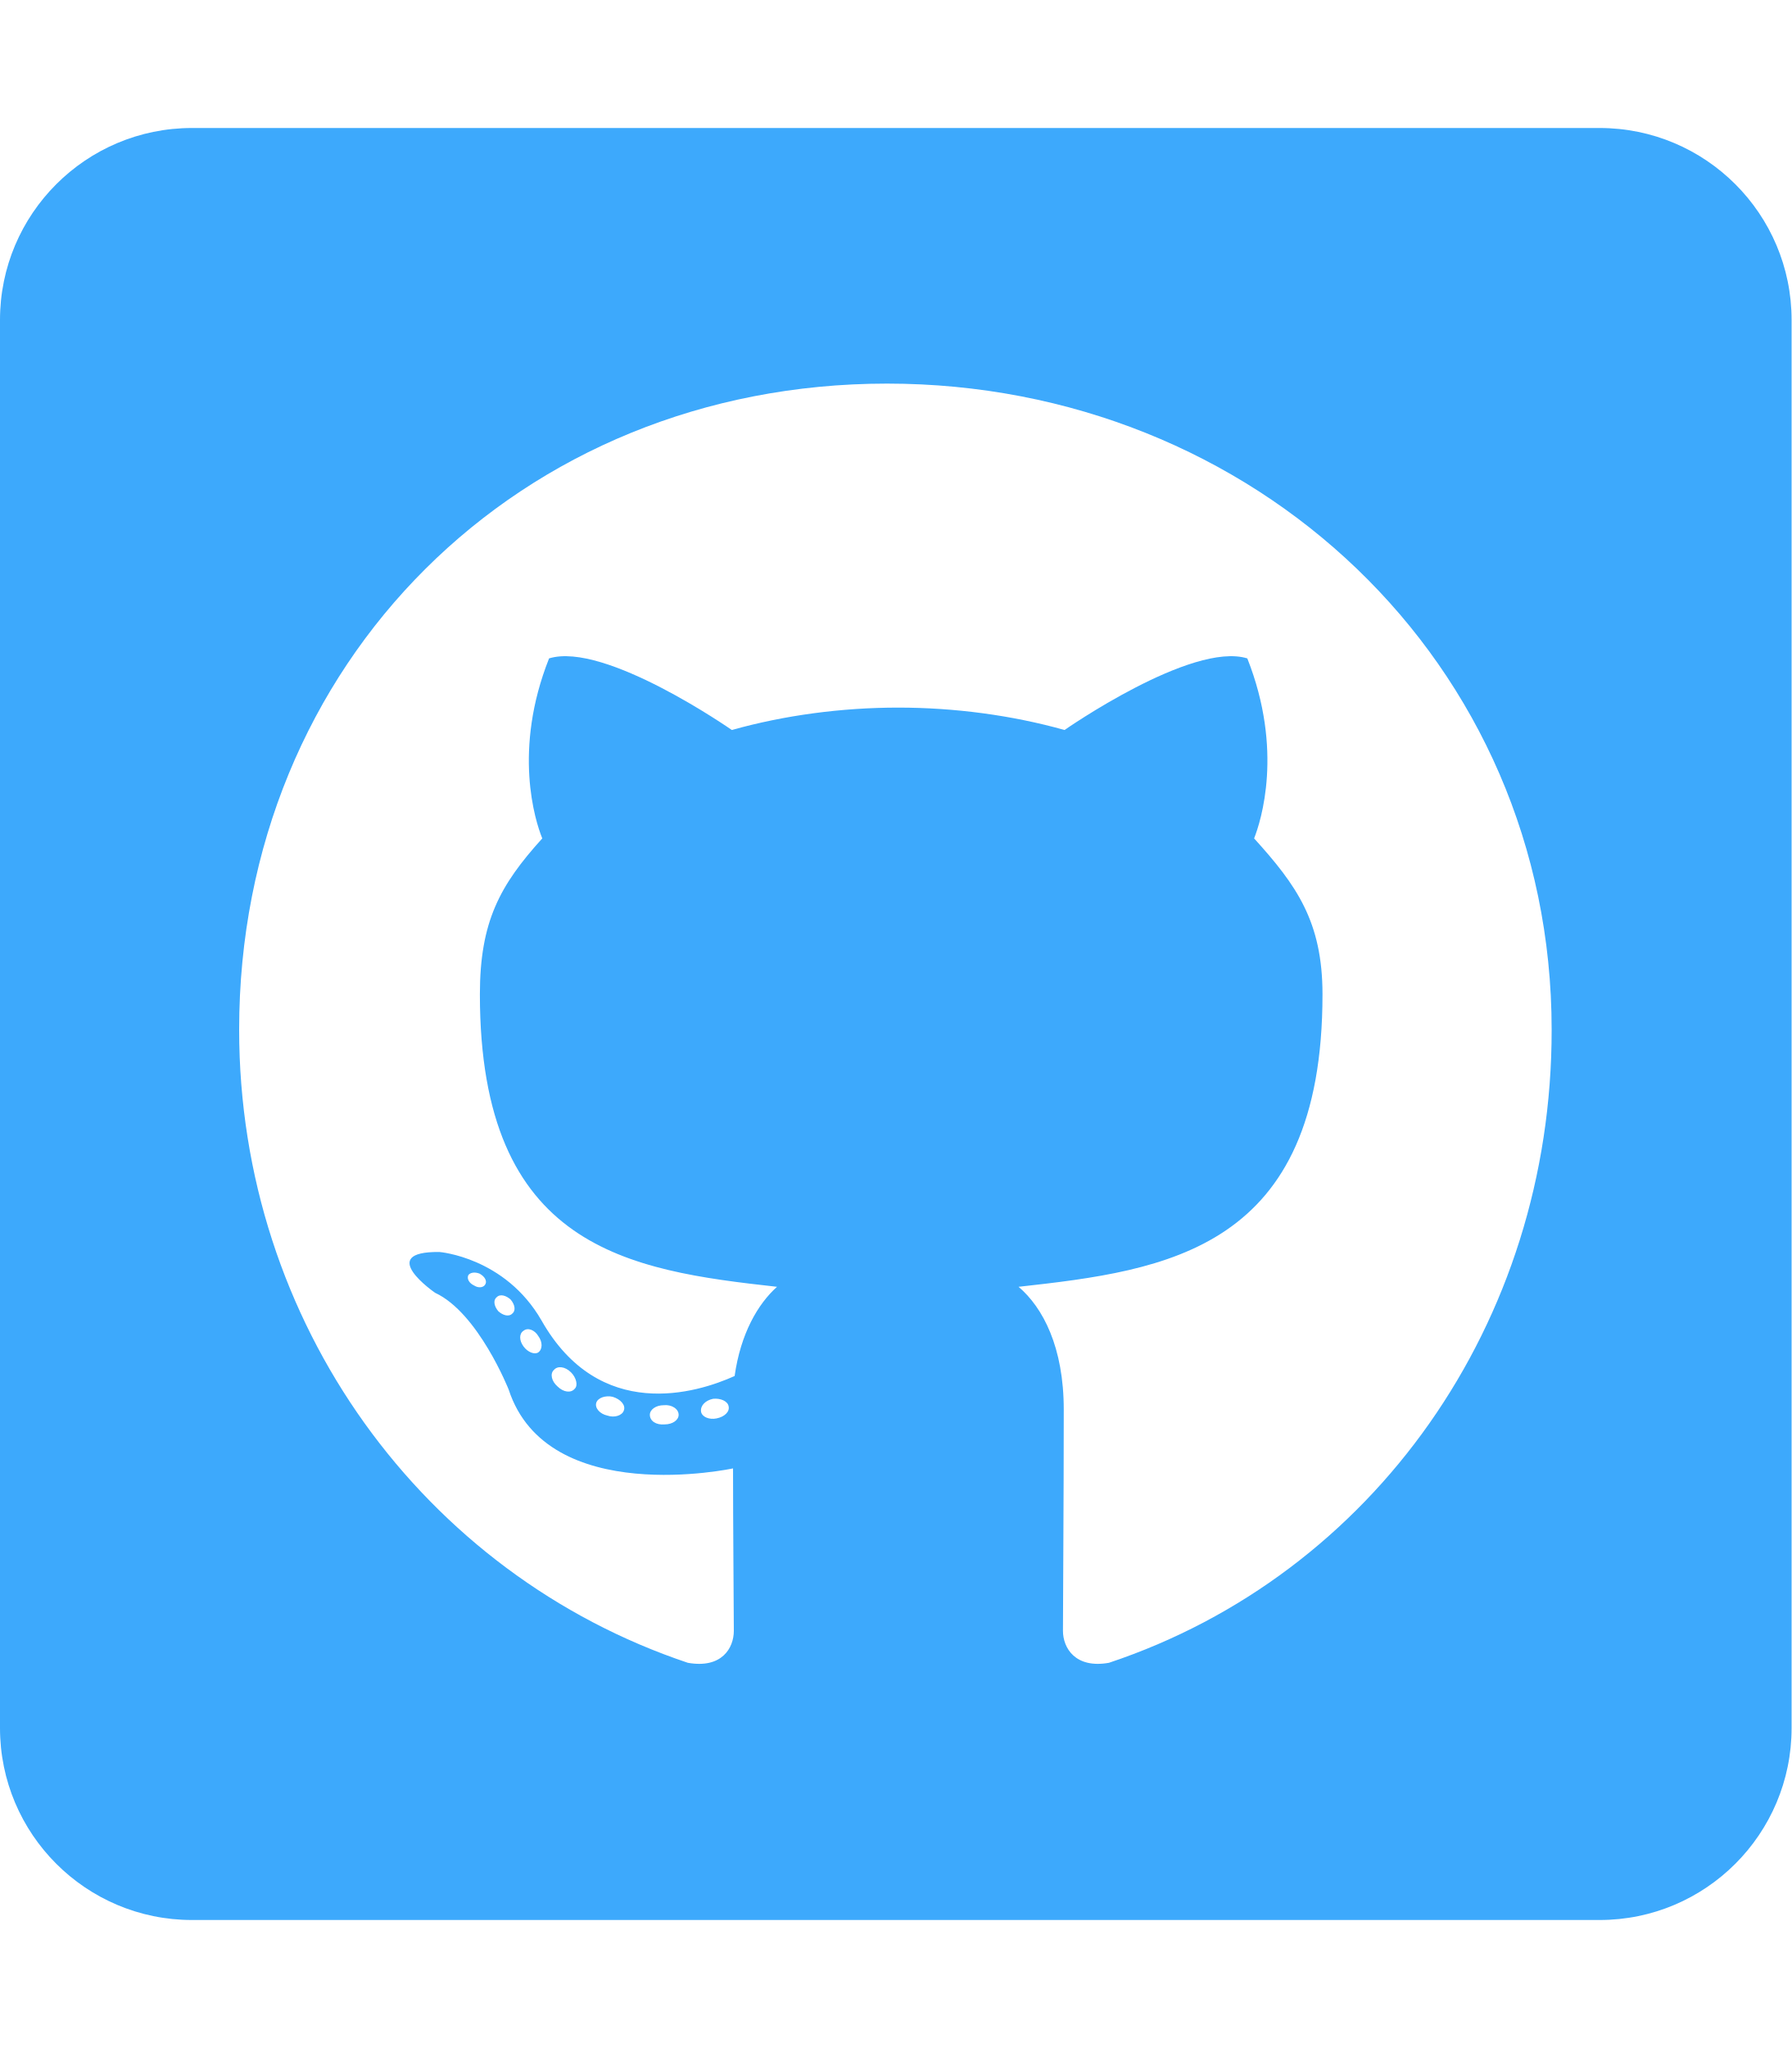
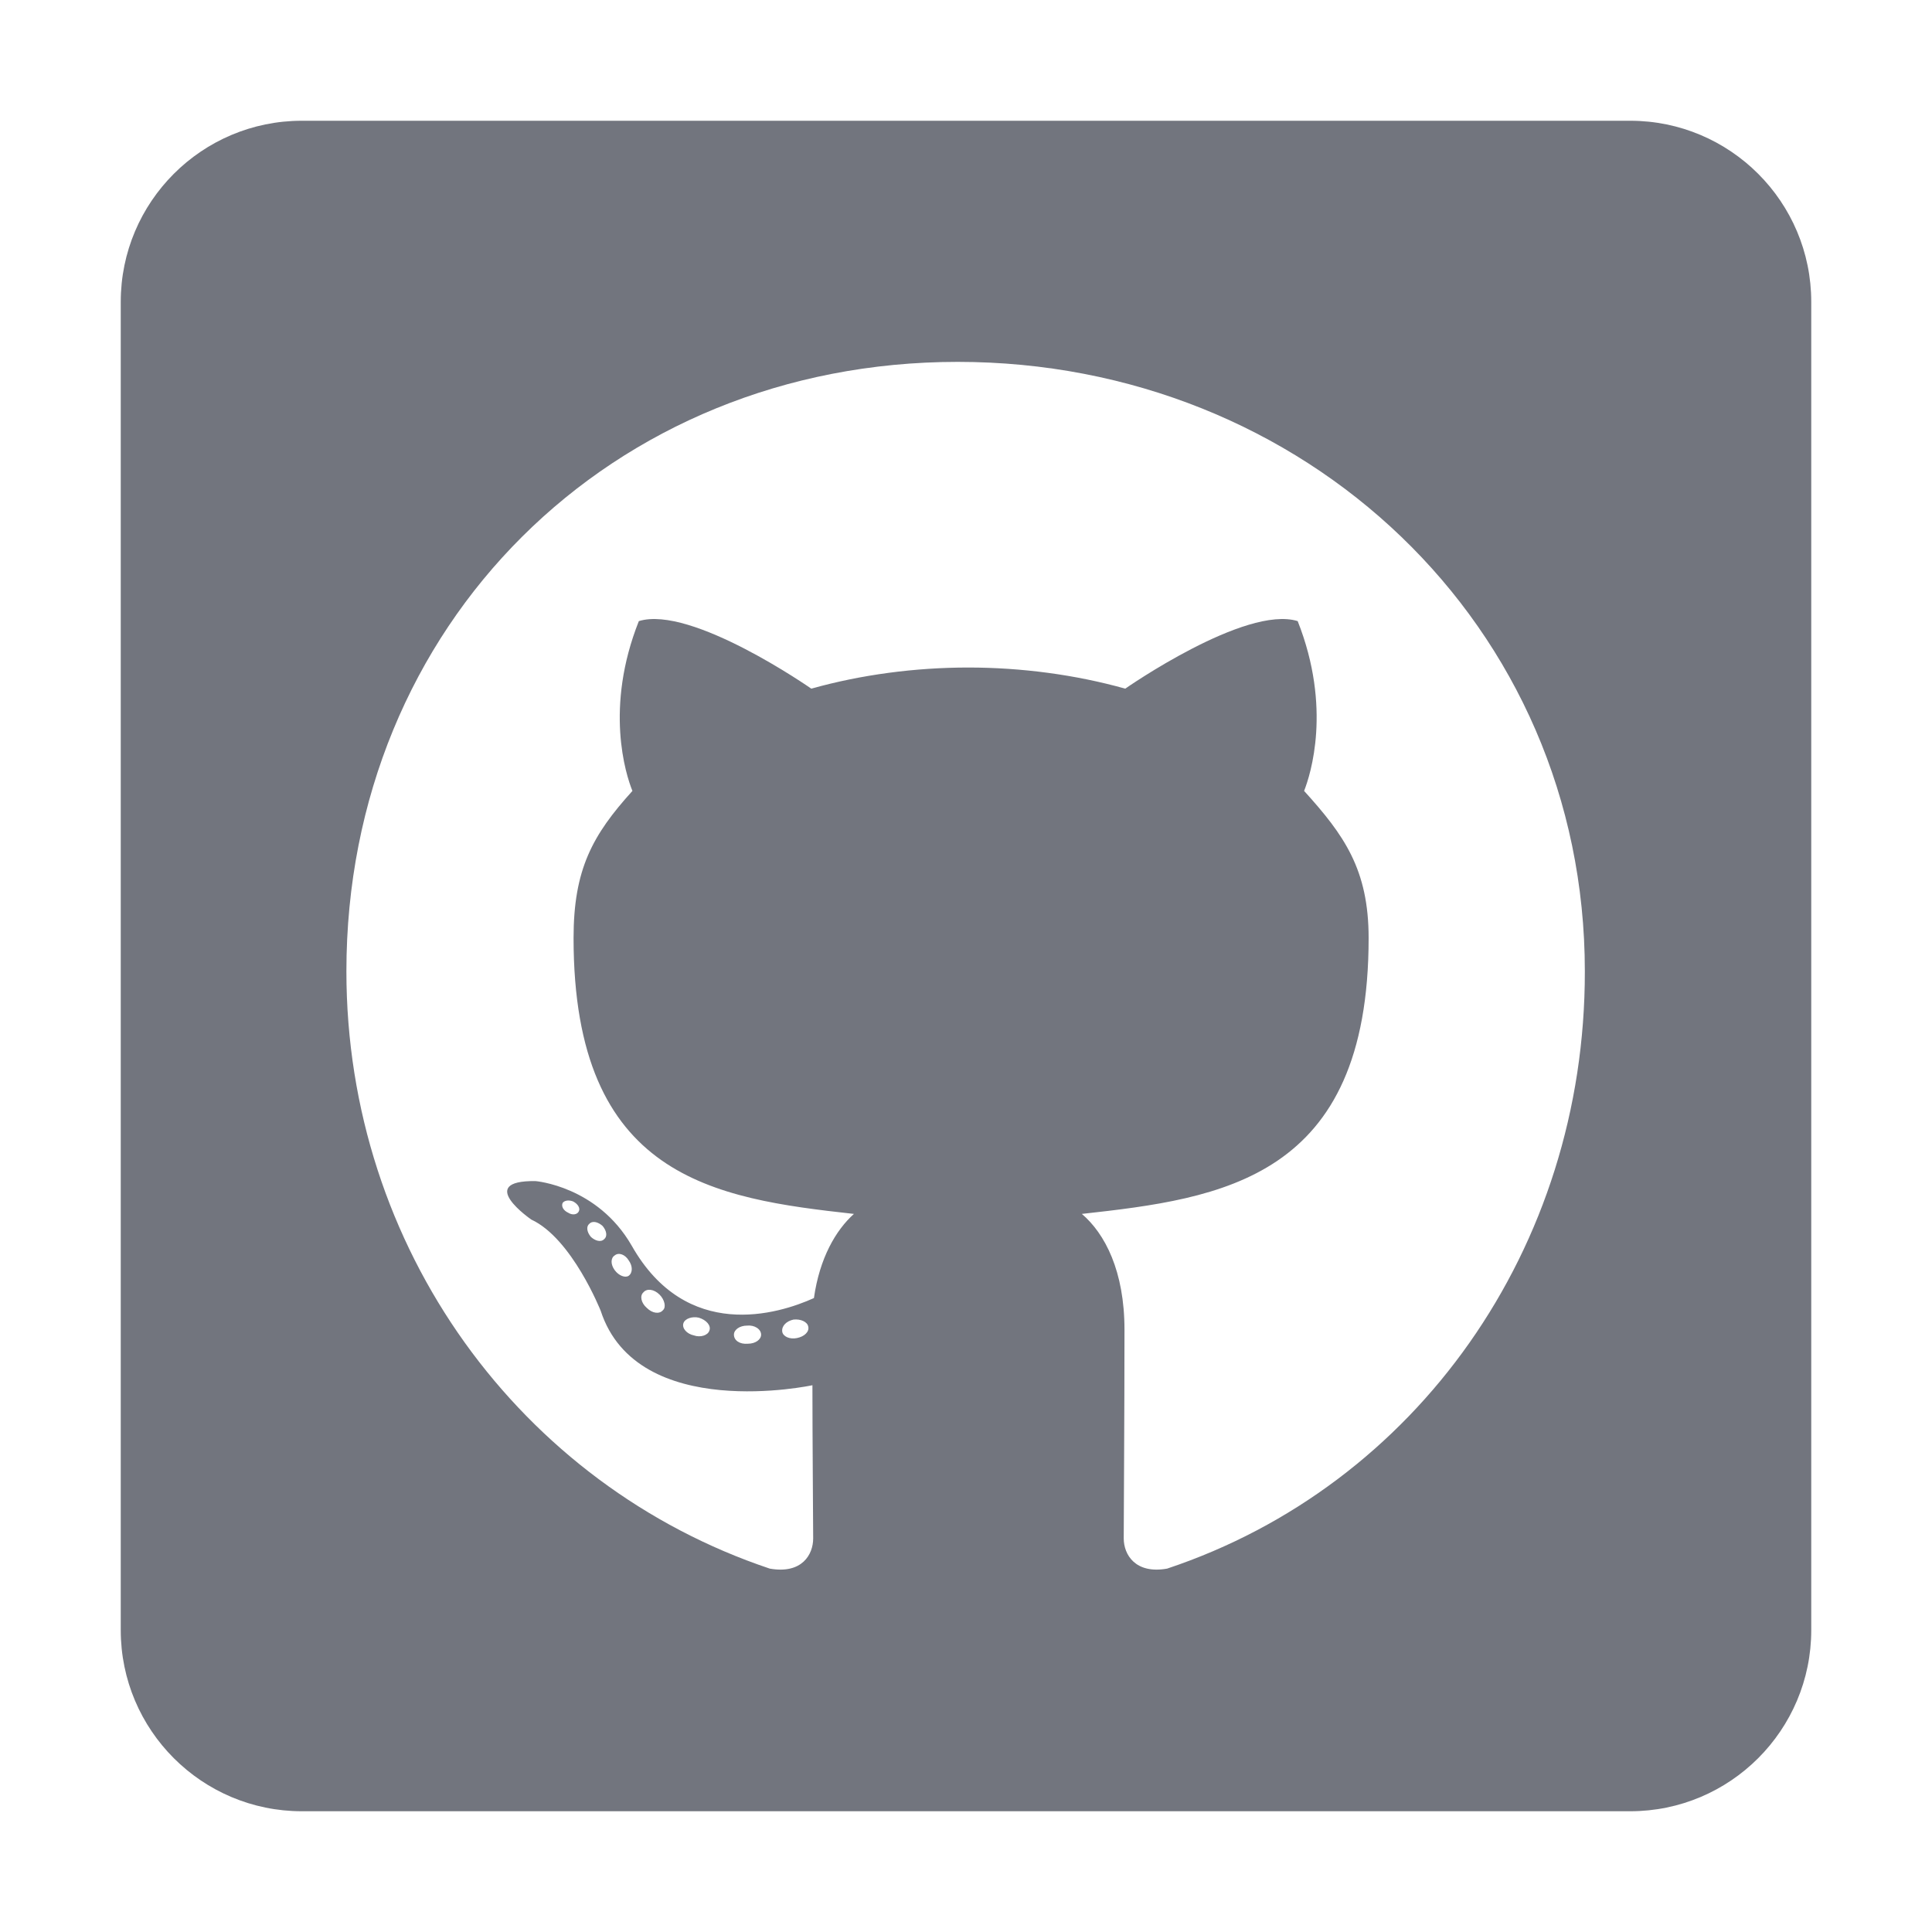
- <svg xmlns="http://www.w3.org/2000/svg" viewBox="0 0 448 512">
-   <path d="M400 32H48C21.5 32 0 53.5 0 80v352c0 26.5 21.5 48 48 48h352c26.5 0 48-21.5 48-48V80c0-26.5-21.5-48-48-48zM277.3 415.7c-8.4 1.5-11.5-3.7-11.5-8 0-5.4.2-33 .2-55.3 0-15.6-5.2-25.5-11.3-30.7 37-4.1 76-9.2 76-73.1 0-18.2-6.5-27.3-17.1-39 1.7-4.3 7.4-22-1.7-45-13.9-4.3-45.7 17.9-45.7 17.9-13.2-3.7-27.5-5.6-41.6-5.6-14.1 0-28.4 1.9-41.6 5.6 0 0-31.8-22.2-45.7-17.9-9.1 22.9-3.5 40.6-1.7 45-10.6 11.7-15.6 20.8-15.6 39 0 63.6 37.3 69 74.3 73.1-4.8 4.3-9.1 11.7-10.6 22.3-9.5 4.3-33.8 11.7-48.3-13.9-9.1-15.8-25.5-17.1-25.5-17.1-16.2-.2-1.1 10.2-1.1 10.2 10.8 5 18.4 24.2 18.4 24.2 9.7 29.7 56.1 19.7 56.1 19.7 0 13.9.2 36.5.2 40.6 0 4.3-3 9.5-11.5 8-66-22.1-112.2-84.9-112.2-158.3 0-91.8 70.2-161.5 162-161.5S388 165.6 388 257.4c.1 73.4-44.7 136.3-110.7 158.3zm-98.1-61.1c-1.9.4-3.7-.4-3.9-1.7-.2-1.5 1.1-2.8 3-3.2 1.9-.2 3.7.6 3.9 1.9.3 1.3-1 2.6-3 3zm-9.5-.9c0 1.3-1.5 2.4-3.5 2.4-2.2.2-3.7-.9-3.7-2.4 0-1.3 1.5-2.4 3.5-2.4 1.9-.2 3.7.9 3.7 2.4zm-13.7-1.1c-.4 1.3-2.4 1.9-4.1 1.3-1.9-.4-3.2-1.9-2.8-3.2.4-1.3 2.4-1.9 4.1-1.5 2 .6 3.3 2.1 2.8 3.4zm-12.3-5.4c-.9 1.1-2.8.9-4.3-.6-1.5-1.3-1.9-3.2-.9-4.1.9-1.1 2.8-.9 4.3.6 1.3 1.3 1.8 3.3.9 4.1zm-9.1-9.1c-.9.6-2.6 0-3.7-1.5s-1.1-3.2 0-3.9c1.1-.9 2.8-.2 3.7 1.3 1.1 1.5 1.1 3.3 0 4.1zm-6.5-9.7c-.9.9-2.4.4-3.5-.6-1.1-1.3-1.3-2.8-.4-3.5.9-.9 2.4-.4 3.5.6 1.1 1.3 1.3 2.8.4 3.5zm-6.7-7.4c-.4.9-1.7 1.1-2.8.4-1.3-.6-1.9-1.7-1.5-2.6.4-.6 1.5-.9 2.8-.4 1.3.7 1.9 1.8 1.5 2.6z" fill="#3da9fc" />
+ <svg xmlns="http://www.w3.org/2000/svg" id="SvgjsSvg1023" width="288" height="288" version="1.1">
+   <defs id="SvgjsDefs1024" />
+   <g id="SvgjsG1025">
+     <svg viewBox="0 0 448 512" width="288" height="288">
+       <path fill="#72757e" d="M400 32H48C21.5 32 0 53.5 0 80v352c0 26.5 21.5 48 48 48h352c26.5 0 48-21.5 48-48V80c0-26.5-21.5-48-48-48zM277.3 415.7c-8.4 1.5-11.5-3.7-11.5-8 0-5.4.2-33 .2-55.3 0-15.6-5.2-25.5-11.3-30.7 37-4.1 76-9.2 76-73.1 0-18.2-6.5-27.3-17.1-39 1.7-4.3 7.4-22-1.7-45-13.9-4.3-45.7 17.9-45.7 17.9-13.2-3.7-27.5-5.6-41.6-5.6-14.1 0-28.4 1.9-41.6 5.6 0 0-31.8-22.2-45.7-17.9-9.1 22.9-3.5 40.6-1.7 45-10.6 11.7-15.6 20.8-15.6 39 0 63.6 37.3 69 74.3 73.1-4.8 4.3-9.1 11.7-10.6 22.3-9.5 4.3-33.8 11.7-48.3-13.9-9.1-15.8-25.5-17.1-25.5-17.1-16.2-.2-1.1 10.2-1.1 10.2 10.8 5 18.4 24.2 18.4 24.2 9.7 29.7 56.1 19.7 56.1 19.7 0 13.9.2 36.5.2 40.6 0 4.3-3 9.5-11.5 8-66-22.1-112.2-84.9-112.2-158.3 0-91.8 70.2-161.5 162-161.5S388 165.6 388 257.4c.1 73.4-44.7 136.3-110.7 158.3zm-98.1-61.1c-1.9.4-3.7-.4-3.9-1.7-.2-1.5 1.1-2.8 3-3.2 1.9-.2 3.7.6 3.9 1.9.3 1.3-1 2.6-3 3zm-9.5-.9c0 1.3-1.5 2.4-3.5 2.4-2.2.2-3.7-.9-3.7-2.4 0-1.3 1.5-2.4 3.5-2.4 1.9-.2 3.7.9 3.7 2.4zm-13.7-1.1c-.4 1.3-2.4 1.9-4.1 1.3-1.9-.4-3.2-1.9-2.8-3.2.4-1.3 2.4-1.9 4.1-1.5 2 .6 3.3 2.1 2.8 3.4zm-12.3-5.4c-.9 1.1-2.8.9-4.3-.6-1.5-1.3-1.9-3.2-.9-4.1.9-1.1 2.8-.9 4.3.6 1.3 1.3 1.8 3.3.9 4.1zm-9.1-9.1c-.9.6-2.6 0-3.7-1.5s-1.1-3.2 0-3.9c1.1-.9 2.8-.2 3.7 1.3 1.1 1.5 1.1 3.3 0 4.1zm-6.5-9.7c-.9.9-2.4.4-3.5-.6-1.1-1.3-1.3-2.8-.4-3.5.9-.9 2.4-.4 3.5.6 1.1 1.3 1.3 2.8.4 3.5zm-6.7-7.4c-.4.9-1.7 1.1-2.8.4-1.3-.6-1.9-1.7-1.5-2.6.4-.6 1.5-.9 2.8-.4 1.3.7 1.9 1.8 1.5 2.6z" class="color3da9fc svgShape" />
+     </svg>
+   </g>
</svg>
